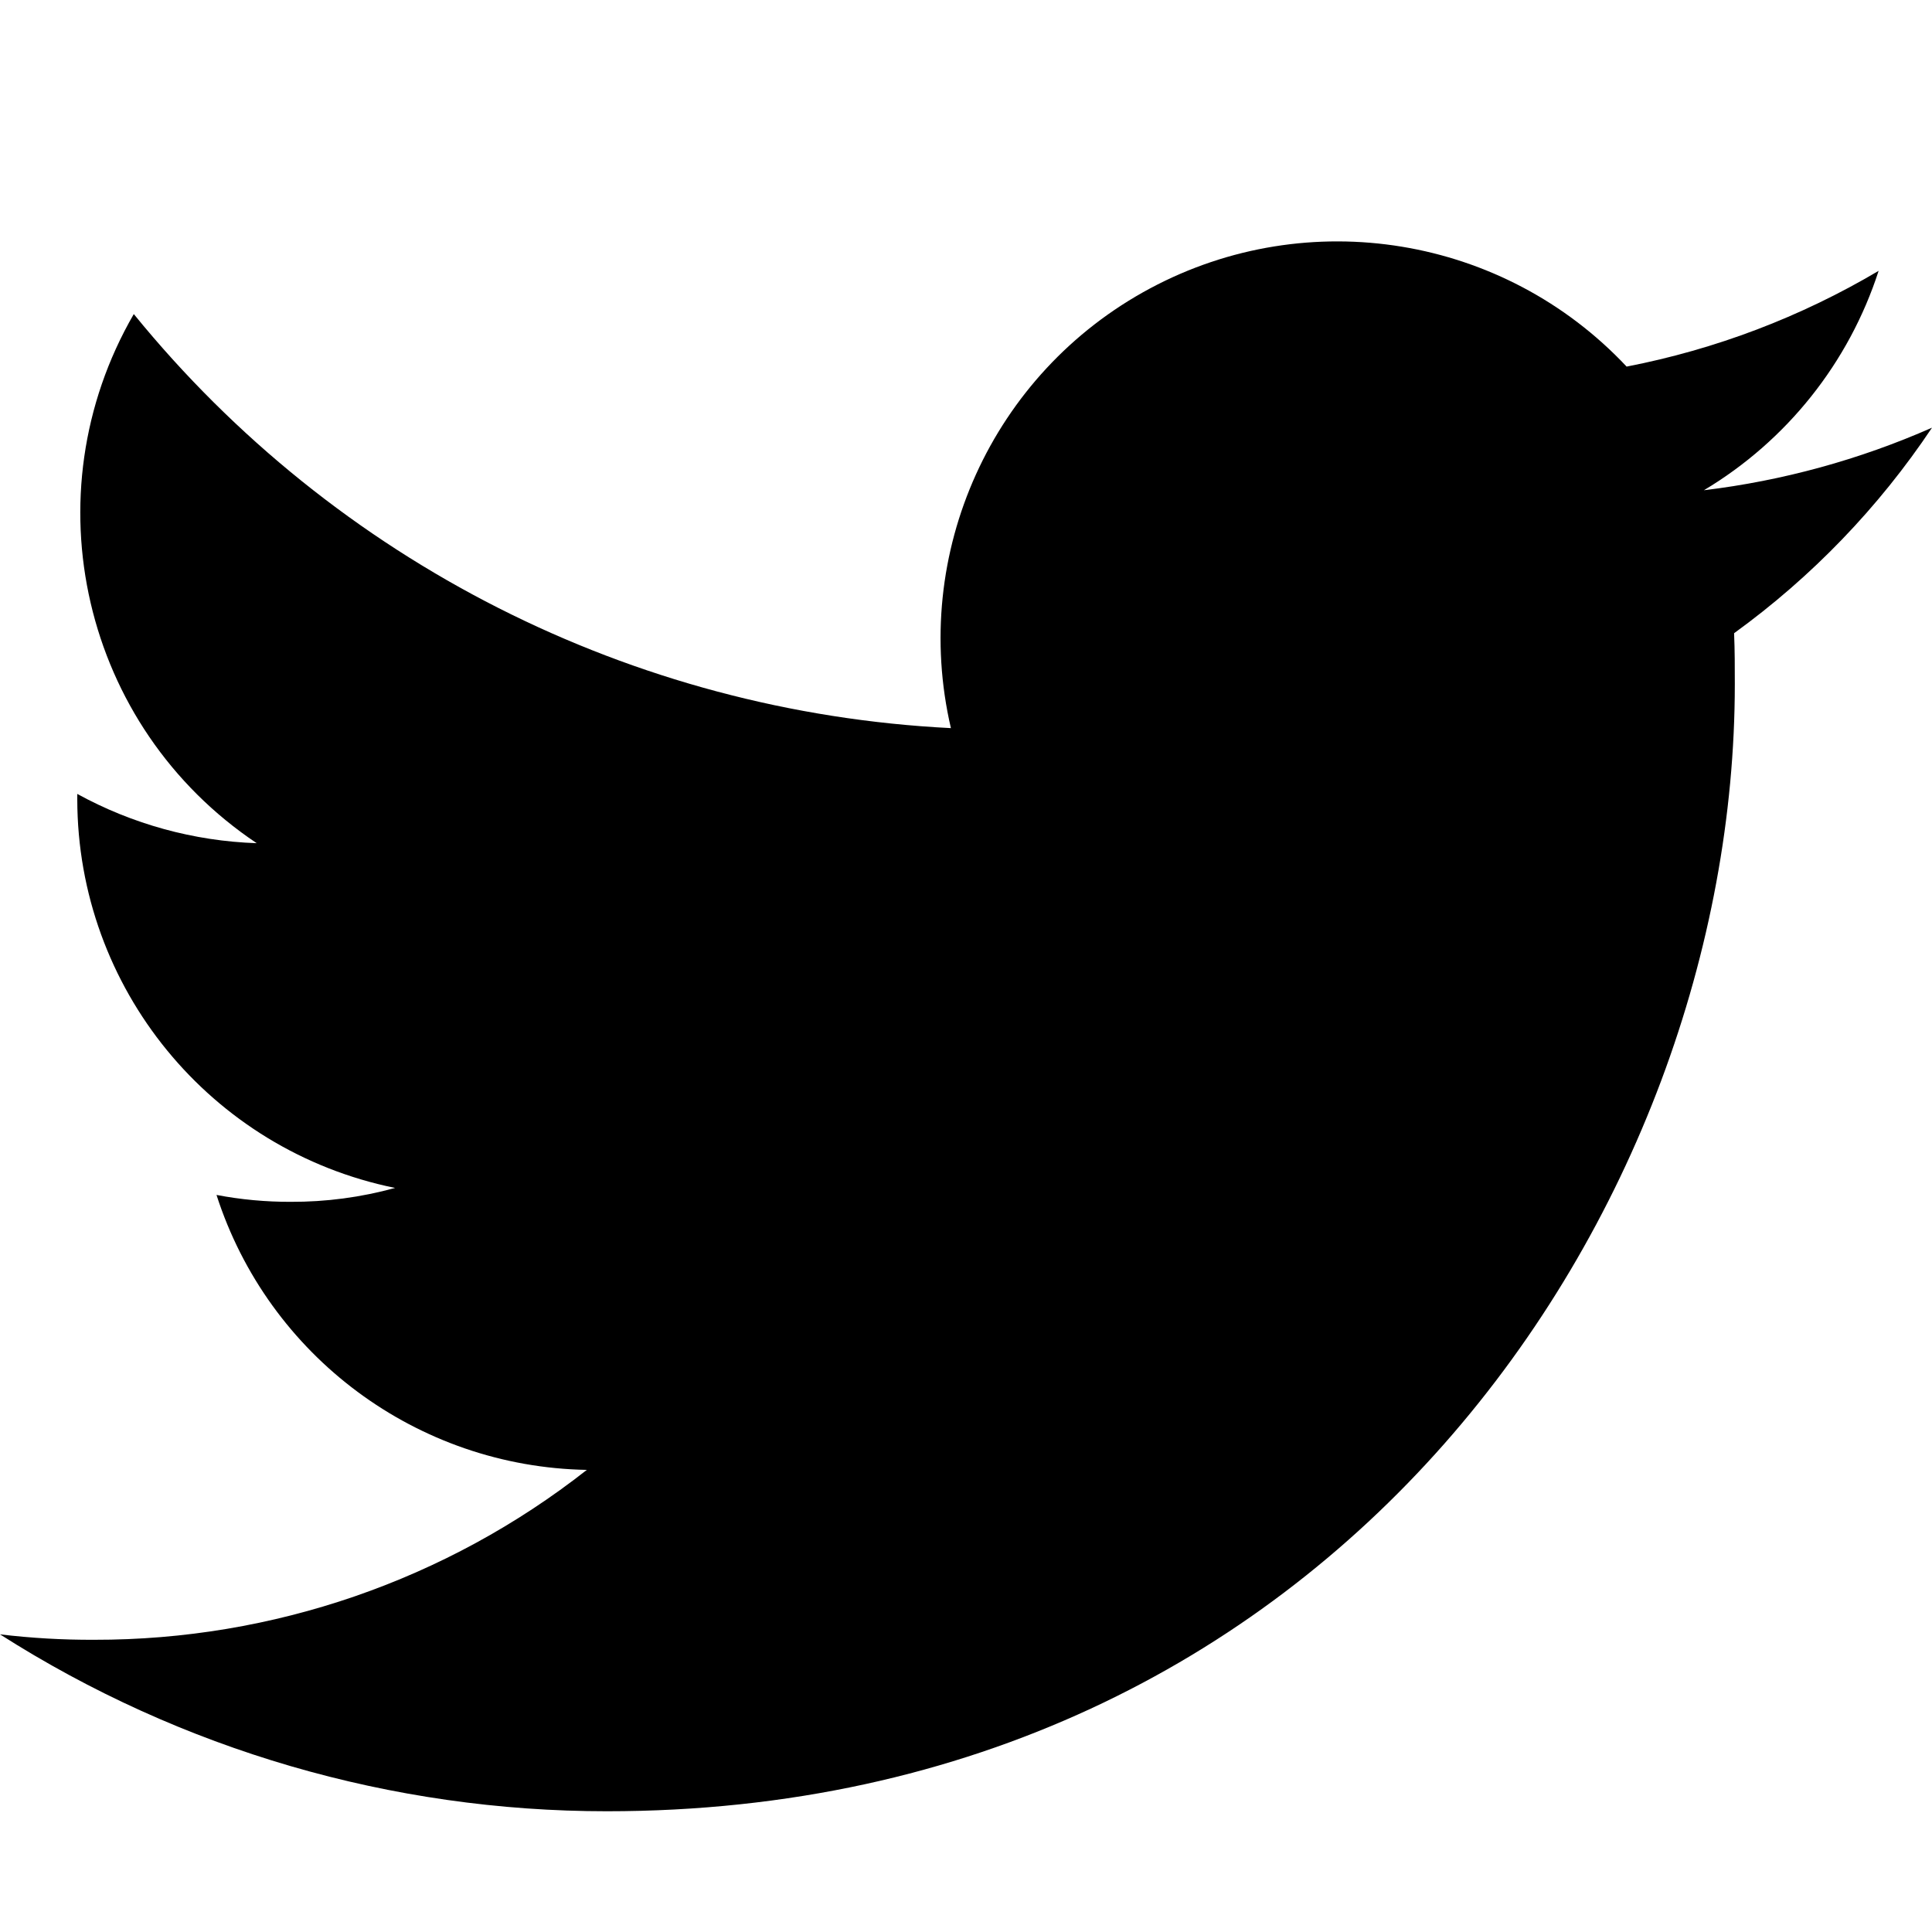
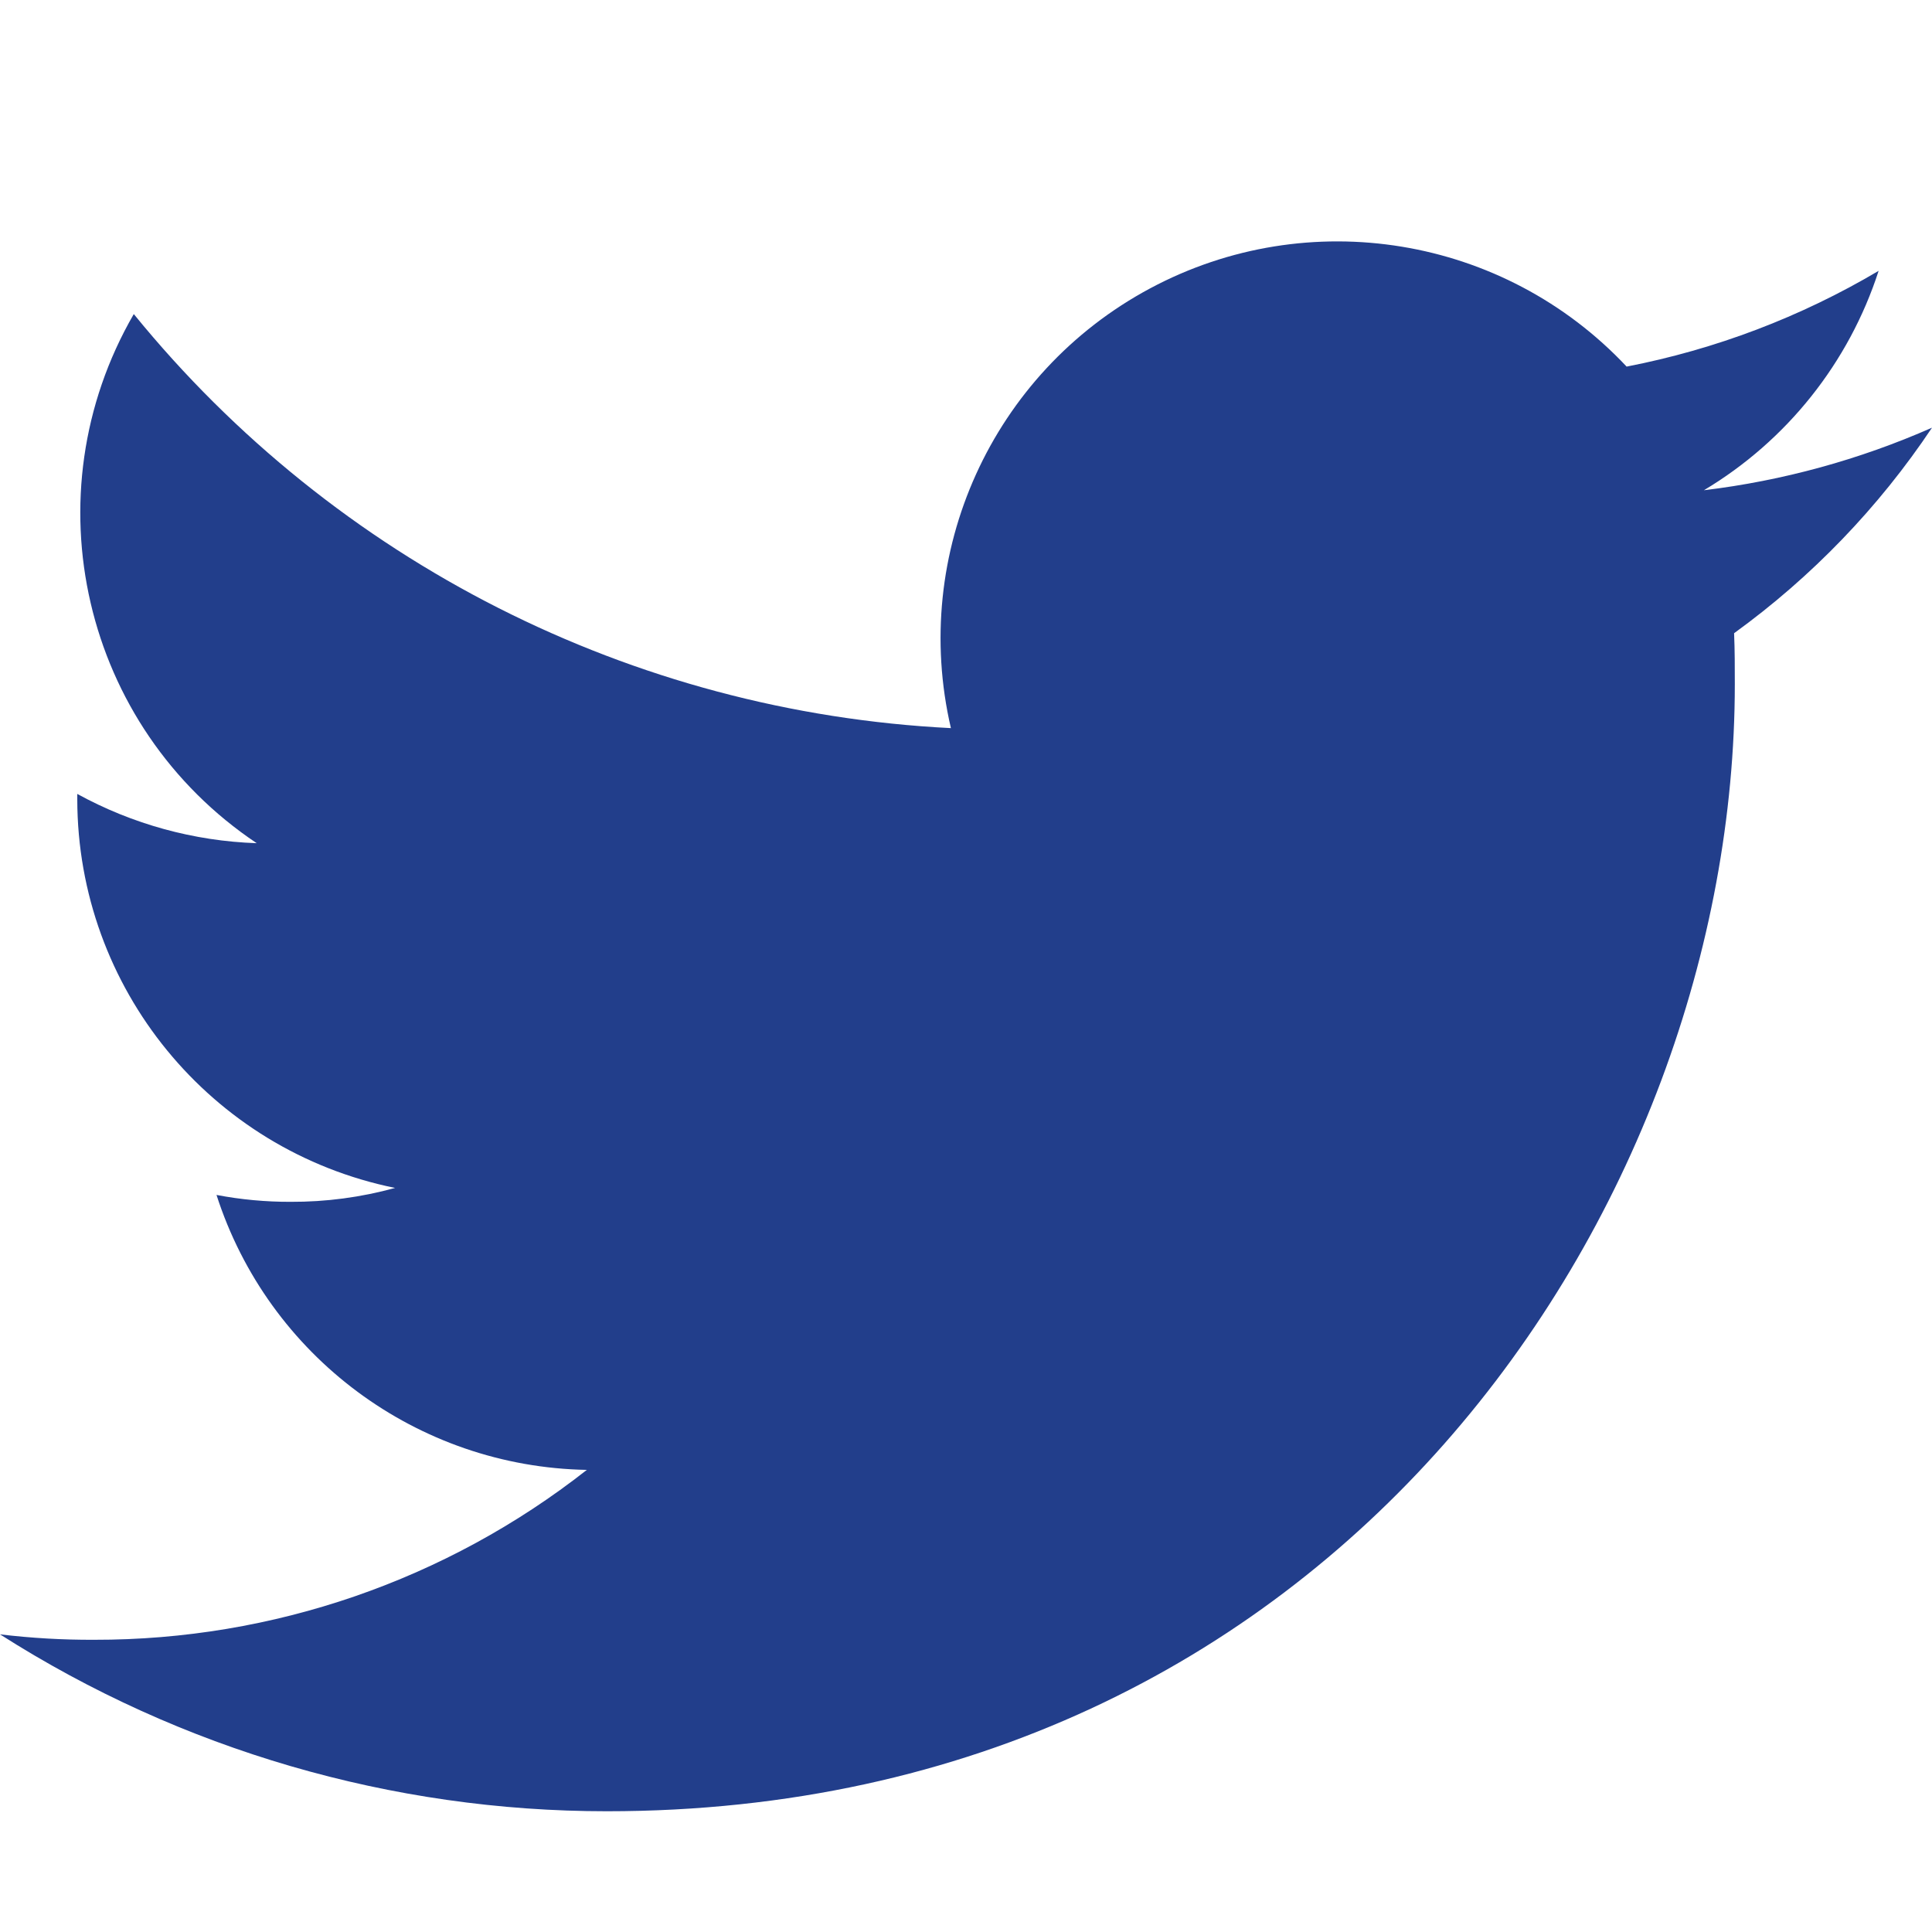
- <svg xmlns="http://www.w3.org/2000/svg" width="16" height="16" fill="currentColor" class="bi bi-twitter" viewBox="0 0 16 16">
+ <svg xmlns="http://www.w3.org/2000/svg" width="16" height="16" fill="#223e8b" class="bi bi-twitter" viewBox="0 0 16 16">
  <path d="M5.026 15c6.038 0 9.341-5.003 9.341-9.334 0-.14 0-.282-.006-.422A6.685 6.685 0 0 0 16 3.542a6.658 6.658 0 0 1-1.889.518 3.301 3.301 0 0 0 1.447-1.817 6.533 6.533 0 0 1-2.087.793A3.286 3.286 0 0 0 7.875 6.03a9.325 9.325 0 0 1-6.767-3.429 3.289 3.289 0 0 0 1.018 4.382A3.323 3.323 0 0 1 .64 6.575v.045a3.288 3.288 0 0 0 2.632 3.218 3.203 3.203 0 0 1-.865.115 3.23 3.23 0 0 1-.614-.057 3.283 3.283 0 0 0 3.067 2.277A6.588 6.588 0 0 1 .78 13.58a6.32 6.32 0 0 1-.78-.045A9.344 9.344 0 0 0 5.026 15z" />
</svg>
